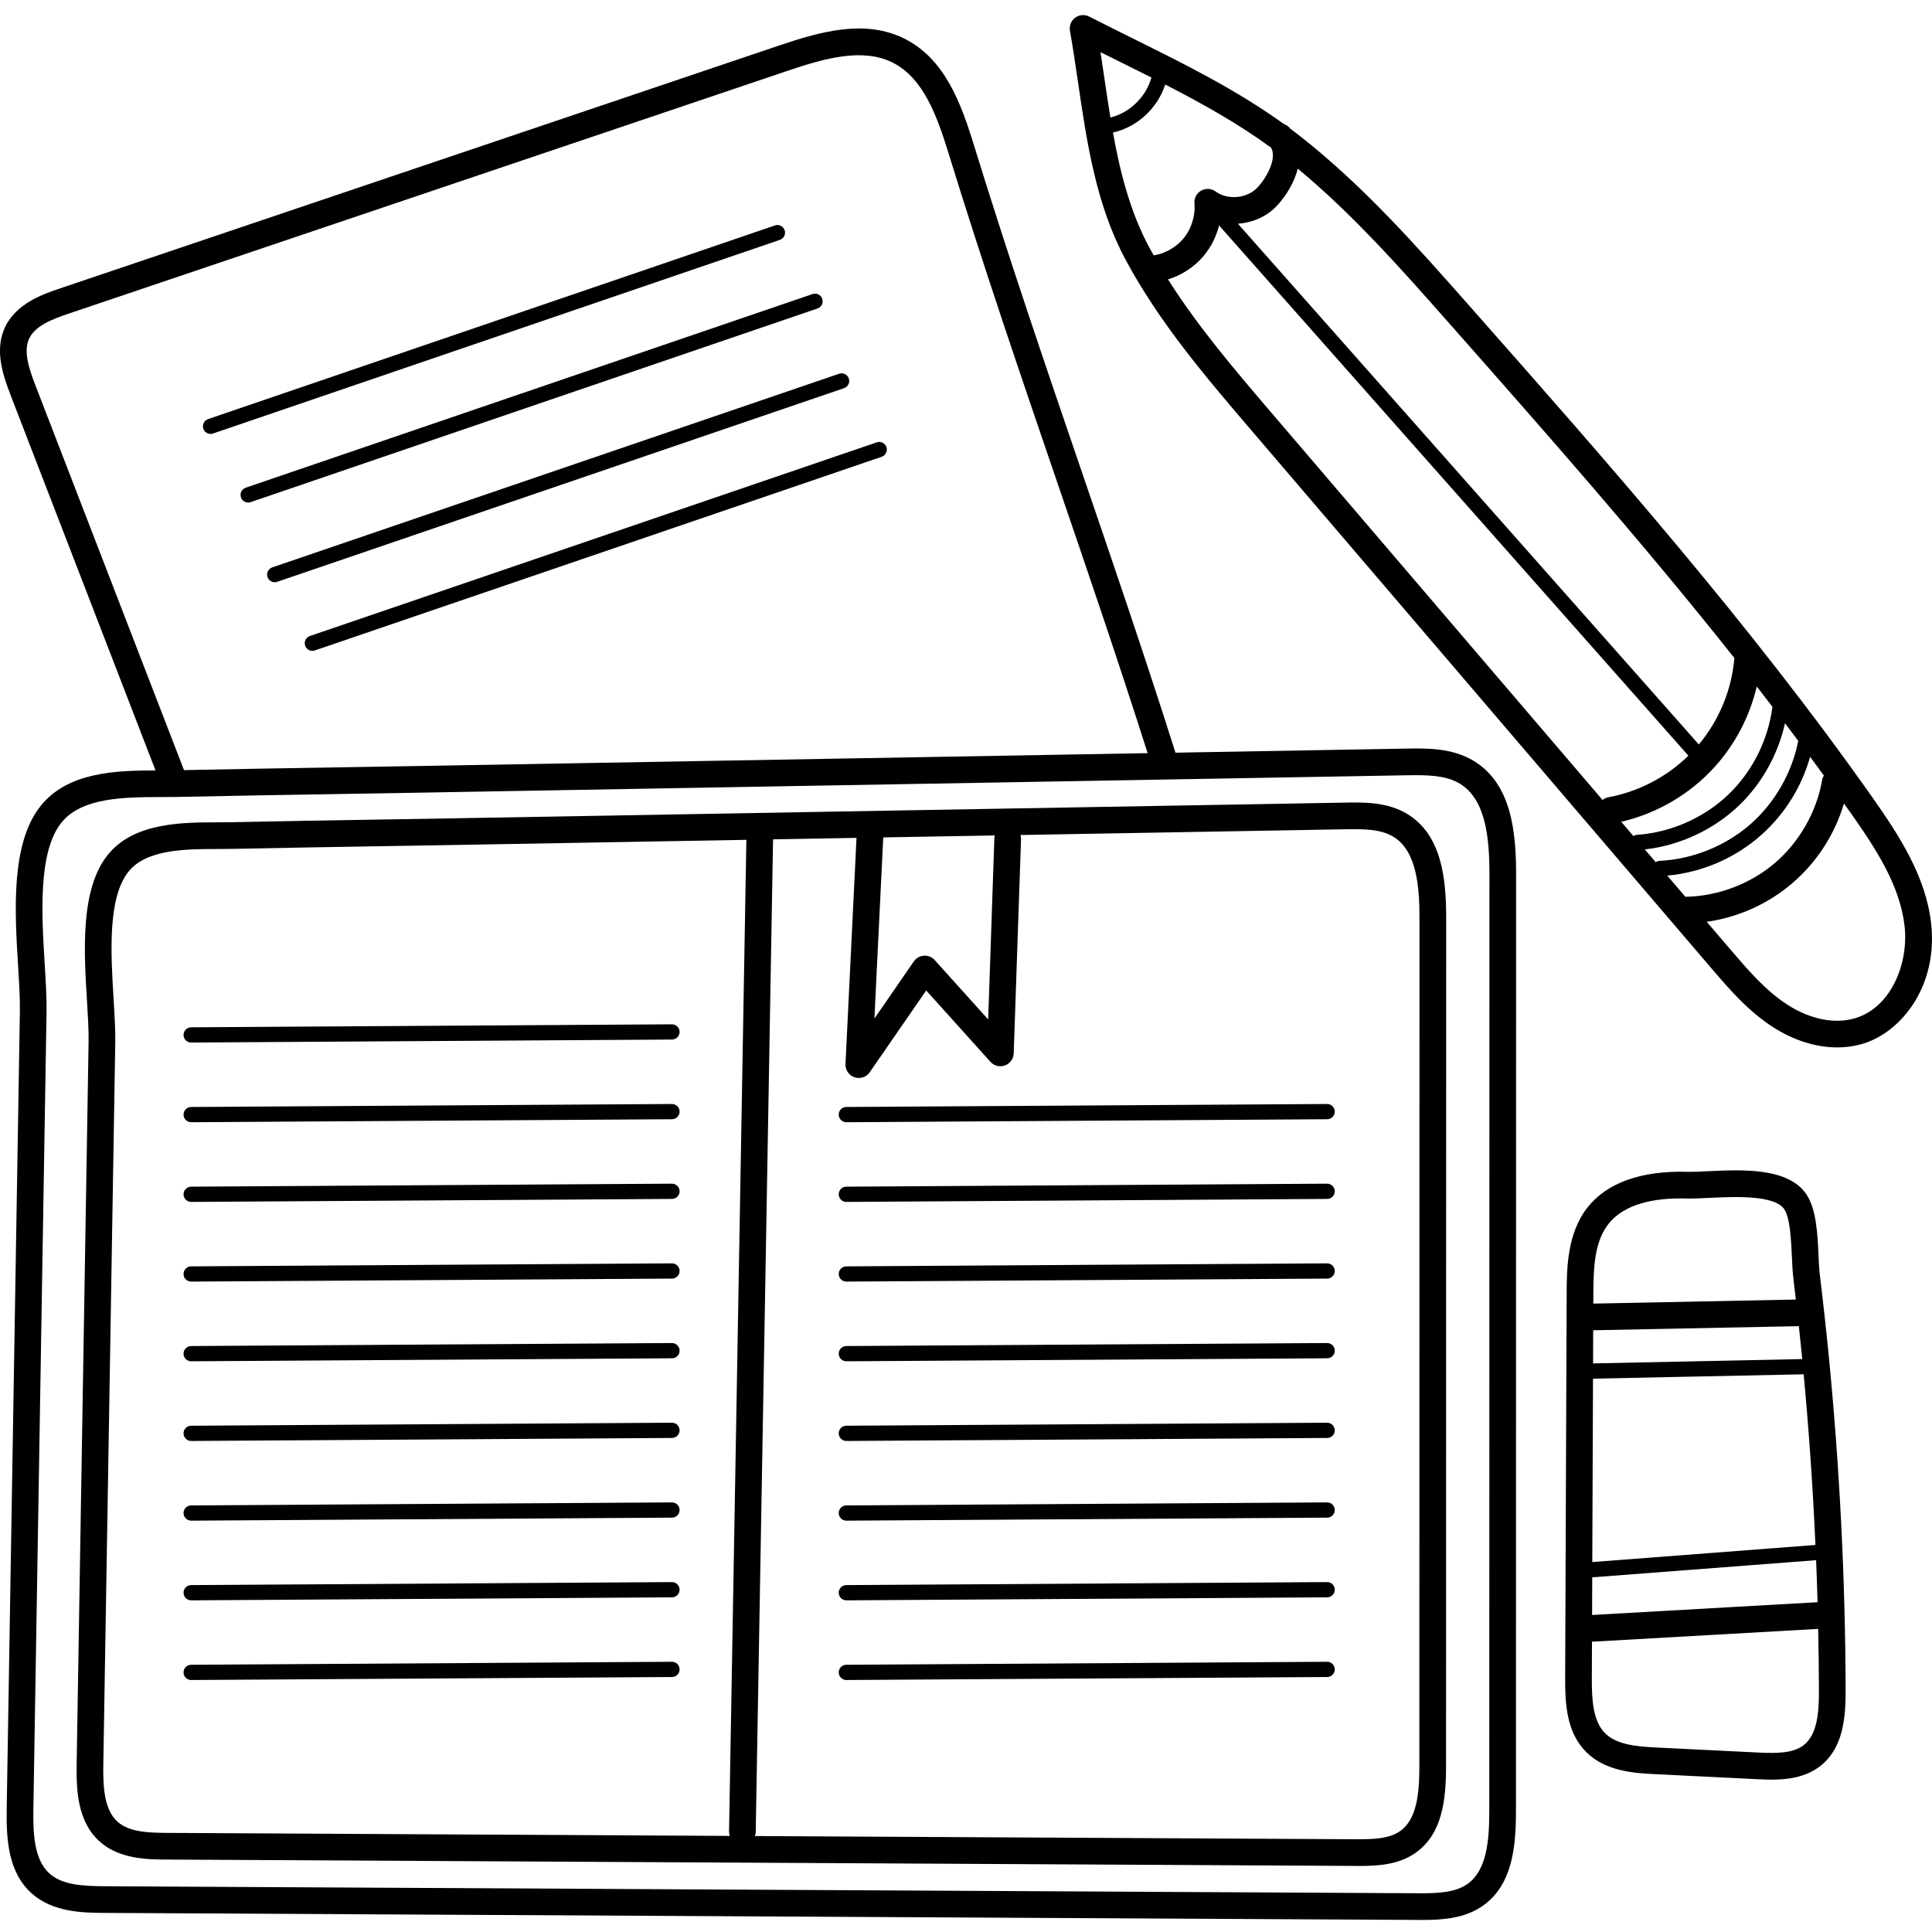
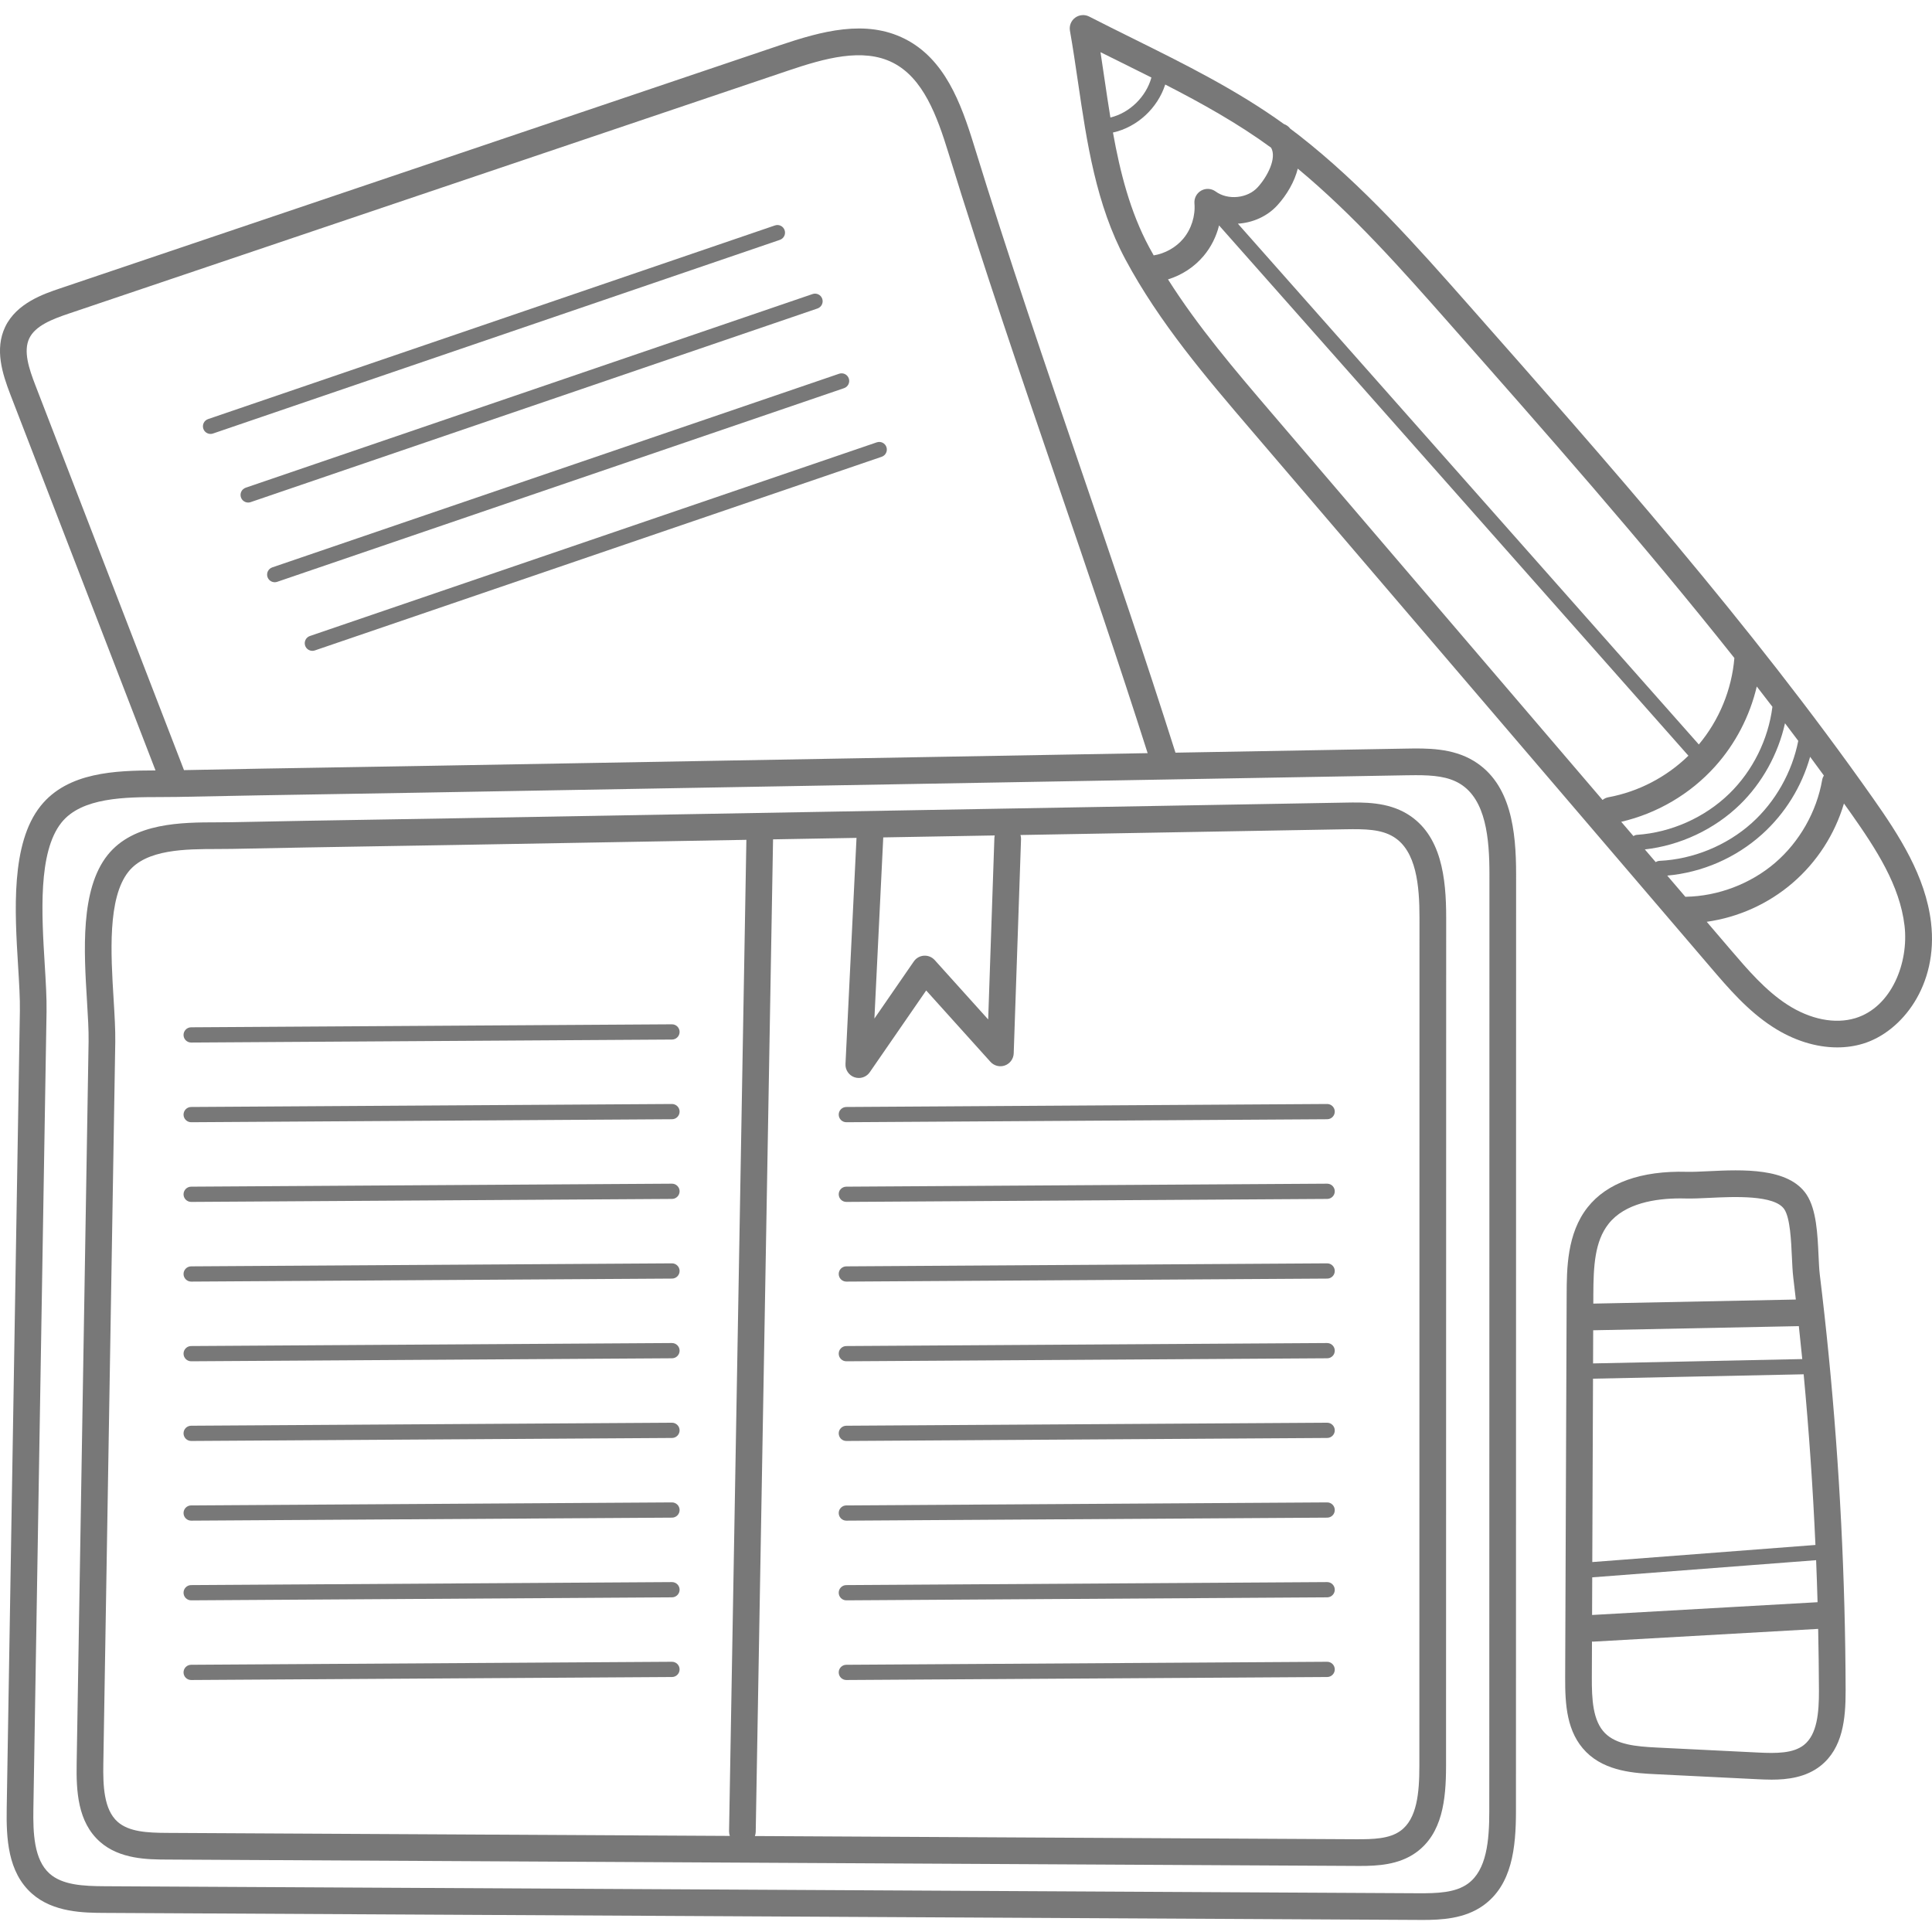
- <svg xmlns="http://www.w3.org/2000/svg" height="511pt" viewBox="0 -3 511.999 511" width="511pt">
+ <svg xmlns="http://www.w3.org/2000/svg" height="511pt" fill="#787878" viewBox="0 -3 511.999 511" width="511pt">
  <path d="m511.742 240.973c-1.461-12.305-8.43-23.055-15.441-33.016-32.492-46.137-70.383-89.051-107.027-130.551-13.828-15.66-28.125-31.848-45.02-45.043-.785-.609-1.574-1.211-2.371-1.801-.062-.074-.109-.152-.176-.227-.406-.449-.902-.758-1.438-.949-12.516-9.035-26.438-15.949-39.957-22.645-3.84-1.906-7.809-3.875-11.672-5.855-1.195-.609-2.633-.492-3.715.305-1.078.797-1.613 2.137-1.379 3.457.797 4.512 1.48 9.18 2.145 13.695 2.336 15.895 4.75 32.328 12.578 46.945 8.973 16.742 21.375 31.25 33.371 45.273l121.613 142.211c4.879 5.707 9.922 11.602 16.566 15.898 5.496 3.555 11.445 5.402 17.062 5.402 2.355 0 4.656-.324 6.836-.988 10.219-3.09 20.008-15.398 18.023-32.113zm-65.098-6.805-4.809-5.625c9.289-.836 18.141-4.676 25.102-10.926 6.129-5.508 10.547-12.676 12.762-20.559 1.219 1.648 2.434 3.301 3.641 4.957-.215.359-.379.762-.453 1.199-1.461 8.406-6.008 16.406-12.484 21.957-6.477 5.551-15.082 8.824-23.609 8.98-.051 0-.098.012-.148.016zm-10.746-12.562c9.352-1.047 18.441-5.312 25.18-11.863 5.945-5.781 10.152-13.445 11.965-21.57 1.176 1.547 2.344 3.105 3.512 4.66-1.621 8.281-6.055 16.152-12.32 21.781-6.629 5.953-15.535 9.605-24.438 10.02-.379.02-.723.148-1.016.34zm-6.258-7.32c9.523-2.215 18.277-7.348 24.832-14.621 5.426-6.016 9.238-13.379 11.09-21.238 1.391 1.785 2.766 3.582 4.145 5.379-1.082 8.633-5.211 16.98-11.445 23.039-6.496 6.316-15.406 10.285-24.441 10.895-.352.023-.672.145-.949.324zm-45.668-132.203c25.371 28.734 51.34 58.152 75.656 88.801-.699 8.391-4.027 16.461-9.422 22.91l-122.156-138.016c3.941-.25 7.793-1.922 10.512-4.926 2.477-2.734 4.488-6.176 5.363-9.66 14.684 12.184 27.562 26.754 40.047 40.891zm-86.797-69.008c2.645 1.309 5.301 2.629 7.961 3.969-1.387 5.074-5.754 9.383-10.871 10.598-.562-3.445-1.074-6.898-1.578-10.324-.336-2.305-.68-4.645-1.043-6.992 1.855.93 3.707 1.848 5.531 2.75zm-2.23 18.547c6.438-1.418 11.844-6.473 13.852-12.719 9.707 4.98 19.316 10.336 28.059 16.738 1.566 2.793-1 7.672-3.531 10.465-2.703 2.988-7.926 3.52-11.176 1.137-1.121-.82-2.609-.906-3.82-.23-1.207.68-1.906 2.004-1.789 3.383.281 3.32-.828 6.828-2.977 9.379-1.949 2.316-4.824 3.918-7.824 4.406-.418-.742-.836-1.48-1.234-2.23-5-9.328-7.656-19.746-9.559-30.328zm14.586 38.918c3.652-1.121 6.969-3.273 9.441-6.215 1.973-2.348 3.363-5.133 4.09-8.086l124.383 140.531c-5.797 5.66-13.238 9.543-21.227 11.016-.582.105-1.098.363-1.531.707l-87.672-102.52c-9.613-11.242-19.492-22.801-27.484-35.434zm182.141 195.785c-5.395 1.633-11.957.328-18.012-3.586-5.781-3.738-10.484-9.238-15.035-14.555l-6.324-7.398c8.344-1.18 16.254-4.719 22.699-10.246 6.508-5.578 11.246-12.941 13.664-21.105.617.867 1.242 1.727 1.855 2.598 6.762 9.602 12.934 19.102 14.199 29.773 1.16 9.758-3.402 21.598-13.047 24.52zm0 0" />
  <path d="m372.965 212.227c-5.289-3.227-11.504-3.121-16.5-3.027l-236.414 4.164c-6.512.113-13.027.223-19.543.328-12.812.207-26.066.426-39.102.703-1.211.027-2.5.027-3.832.031-9.359.016-22.18.039-29.062 8.68-7.266 9.117-6.266 25.473-5.461 38.613.246 4.023.477 7.824.426 10.828l-3.16 191.285c-.121 7.285.246 15.496 6.156 20.746 5.242 4.66 12.73 4.699 17.684 4.723l315.043 1.688c.395 0 .805.004 1.223.004 4.504 0 10.227-.25 14.816-3.543 7.008-5.023 7.973-13.977 7.977-22.902l.035-224.84c0-10.484-1.219-21.949-10.285-27.48zm-138.895 6.195 29.547-.52c-.055.23-.09.469-.098.715l-1.641 48.047-14.172-15.734c-.727-.805-1.766-1.23-2.855-1.16-1.082.066-2.066.629-2.68 1.52l-10.445 15.137zm-202.906 260.871c-3.668-3.258-3.875-9.629-3.781-15.344l3.164-191.285c.051-3.277-.188-7.211-.441-11.371-.73-11.938-1.637-26.789 3.938-33.785 4.762-5.98 15.176-5.996 23.543-6.012 1.383-.004 2.719-.004 3.973-.031 13.02-.277 26.262-.496 39.066-.707 6.52-.105 13.035-.211 19.551-.324l77.621-1.371-4.59 262.766c-.004.426.074.828.203 1.207l-149.215-.801c-5.152-.027-10.027-.273-13.031-2.941zm344.98-14.746c0 7.043-.609 13.992-5.027 17.16-2.91 2.09-7.102 2.238-11.879 2.211l-159.18-.848c.125-.352.207-.723.215-1.117l4.594-263.016 22.117-.391-2.922 59.922c-.078 1.578.902 3.016 2.398 3.523.371.125.754.184 1.129.184 1.141 0 2.238-.551 2.91-1.527l14.949-21.664 17.035 18.914c.965 1.07 2.484 1.449 3.836.957 1.355-.496 2.273-1.762 2.324-3.203l1.941-56.789c.012-.379-.051-.734-.148-1.078l86.152-1.52c5.188-.09 9.418-.004 12.691 1.996 6.082 3.711 6.898 12.926 6.898 21.445zm0 0" />
  <path d="m390.605 198.18c-5.742-3.508-12.551-3.391-18.02-3.293l-61.074 1.078c-7.988-25.207-16.449-49.957-24.641-73.902-9.609-28.109-19.547-57.168-28.754-87.066-3.492-11.344-7.785-22.867-18.324-28.195-10.387-5.25-22.082-2.031-33.176 1.711l-190.688 64.41c-4.316 1.457-11.543 3.895-14.555 10.207-2.828 5.938-.758 12.406 1.402 18.004l38.438 99.535c-10.582.031-23.277.418-30.465 9.438-7.934 9.957-6.836 27.941-5.953 42.391.273 4.445.531 8.648.473 11.98l-3.488 211.211c-.133 7.961.262 16.934 6.672 22.625 5.688 5.055 13.871 5.098 19.285 5.125l347.863 1.859c.438.004.883.008 1.344.008 4.926 0 11.176-.273 16.148-3.844 7.602-5.453 8.652-15.23 8.652-24.984l.039-248.27c.004-11.473-1.324-24.016-11.18-30.027zm-382.848-112.008c1.59-3.336 6.023-5.066 10.434-6.555l190.691-64.406c9.668-3.266 19.777-6.117 27.723-2.102 8.066 4.078 11.711 14.078 14.758 23.969 9.238 30 19.195 59.113 28.82 87.27 7.957 23.27 16.172 47.309 23.953 71.746l-192.594 3.395c-7.223.125-14.441.246-21.664.363-13.477.219-27.391.449-41.117.738l-39.391-102.004c-1.703-4.418-3.234-9.016-1.613-12.414zm386.918 390.301c0 7.871-.691 15.652-5.703 19.246-3.305 2.371-8.004 2.551-13.336 2.512l-347.859-1.859c-5.762-.031-11.219-.309-14.633-3.344-4.168-3.703-4.402-10.832-4.297-17.223l3.488-211.215c.062-3.605-.203-7.938-.484-12.527-.809-13.238-1.812-29.719 4.426-37.555 5.375-6.738 16.969-6.762 26.285-6.777 1.527-.004 2.996-.004 4.379-.035 14.348-.309 28.941-.543 43.051-.777 7.227-.117 14.453-.234 21.676-.363l261.043-4.598c.848-.016 1.672-.027 2.477-.027 4.676 0 8.582.355 11.734 2.281 6.871 4.195 7.797 14.484 7.793 23.996zm0 0" />
  <path d="m482.254 334.195c-.156-1.273-.234-3.023-.32-4.879-.262-5.758-.559-12.281-3.176-16.238-4.77-7.211-17.062-6.625-26.039-6.195-2.172.105-4.223.203-5.715.16-12.07-.332-21.152 2.914-26.273 9.41-5.488 6.953-5.523 16.32-5.551 23.156l-.395 101.465c-.027 7.133.379 14.531 5.566 19.727 5.215 5.227 13.098 5.613 18.316 5.871l26.965 1.332c1.164.055 2.473.121 3.871.121 4.172 0 9.086-.582 12.973-3.672 5.863-4.66 6.652-12.344 6.633-19.949-.078-29.477-1.582-59.301-4.469-88.645-.707-7.199-1.512-14.488-2.387-21.664zm-60.297 80.316 59.332-4.547c.148 3.715.277 7.426.383 11.137l-59.699 3.383c-.02 0-.035.008-.055.008zm54.75-66.582c.309 2.879.617 5.758.898 8.617.004.043.008.082.012.121l-55.438 1.152.031-8.785 54.375-1.09c.043 0 .078-.012.121-.016zm-54.543 13.934 55.824-1.16c1.406 15 2.449 30.109 3.121 45.227l-59.137 4.531zm4.117-41.031c4.32-5.48 12.453-6.742 19.031-6.742.508 0 1.004.008 1.492.023 1.758.043 3.941-.055 6.254-.168 6.453-.309 17.25-.824 19.805 3.031 1.539 2.328 1.812 8.301 2.008 12.66.094 1.992.18 3.875.363 5.414.238 1.938.453 3.891.68 5.84l-53.672 1.078.008-2.332c.027-7.531.352-14.145 4.031-18.805zm51.793 138.09c-2.859 2.273-7.352 2.254-12.094 2.02l-26.965-1.328c-5.469-.27-10.629-.766-13.664-3.805-3.266-3.277-3.52-9.062-3.5-14.707l.039-9.582c.094.008.184.027.277.027.066 0 .137 0 .203-.004l59.461-3.371c.109 5.457.191 10.91.207 16.352.016 5.828-.457 11.605-3.965 14.398zm0 0" />
  <path d="m178.082 267.953c-.004 0-.012 0-.016 0l-127.418.793c-1.113.008-2.012.918-2.008 2.035.008 1.109.91 2.004 2.023 2.004h.012l127.418-.793c1.113-.008 2.012-.918 2.008-2.031-.008-1.113-.914-2.008-2.02-2.008zm0 0" />
  <path d="m178.082 289.07c-.004 0-.012 0-.016 0l-127.418.793c-1.113.008-2.012.918-2.008 2.031.008 1.109.91 2.008 2.023 2.008h.012l127.418-.793c1.113-.008 2.012-.918 2.008-2.035-.008-1.109-.914-2.004-2.02-2.004zm0 0" />
  <path d="m178.082 310.188c-.004 0-.012 0-.016 0l-127.418.793c-1.113.008-2.012.918-2.008 2.031.008 1.109.91 2.008 2.023 2.008h.012l127.418-.793c1.113-.008 2.012-.918 2.008-2.035-.008-1.109-.914-2.004-2.02-2.004zm0 0" />
  <path d="m178.082 331.301c-.004 0-.012 0-.016 0l-127.418.797c-1.113.008-2.012.918-2.008 2.031.008 1.109.91 2.008 2.023 2.008h.012l127.418-.797c1.113-.004 2.012-.914 2.008-2.031-.008-1.109-.914-2.008-2.02-2.008zm0 0" />
  <path d="m178.082 352.418c-.004 0-.012 0-.016 0l-127.418.797c-1.113.008-2.012.918-2.008 2.031.008 1.109.91 2.008 2.023 2.008h.012l127.418-.797c1.113-.004 2.012-.914 2.008-2.031-.008-1.109-.914-2.008-2.02-2.008zm0 0" />
  <path d="m178.082 373.535c-.004 0-.012 0-.016 0l-127.418.797c-1.117.008-2.016.918-2.008 2.031.008 1.109.91 2.008 2.02 2.008h.016l127.418-.797c1.113-.004 2.012-.914 2.004-2.031-.004-1.109-.91-2.008-2.016-2.008zm0 0" />
  <path d="m178.082 394.652c-.004 0-.012 0-.016 0l-127.418.797c-1.113.008-2.012.918-2.008 2.031.008 1.109.91 2.008 2.023 2.008h.012l127.418-.797c1.113-.004 2.012-.914 2.008-2.031-.008-1.113-.914-2.008-2.02-2.008zm0 0" />
  <path d="m178.082 415.77c-.004 0-.012 0-.016 0l-127.418.797c-1.113.004-2.012.914-2.008 2.031.008 1.109.91 2.008 2.023 2.008h.012l127.418-.797c1.113-.008 2.012-.918 2.008-2.031-.008-1.113-.914-2.008-2.02-2.008zm0 0" />
  <path d="m351.707 289.07c-.004 0-.008 0-.012 0l-127.418.793c-1.117.008-2.016.918-2.008 2.031.008 1.109.91 2.008 2.02 2.008h.012l127.418-.793c1.117-.008 2.016-.918 2.008-2.035-.008-1.109-.91-2.004-2.02-2.004zm0 0" />
  <path d="m351.707 310.188c-.004 0-.008 0-.012 0l-127.418.793c-1.117.008-2.016.918-2.008 2.031.008 1.109.91 2.008 2.02 2.008h.012l127.418-.793c1.117-.008 2.016-.918 2.008-2.035-.008-1.109-.91-2.004-2.02-2.004zm0 0" />
  <path d="m351.707 331.301c-.004 0-.008 0-.012 0l-127.418.797c-1.117.008-2.016.918-2.008 2.031.008 1.109.91 2.008 2.02 2.008h.012l127.418-.797c1.117-.004 2.016-.914 2.008-2.031-.008-1.109-.91-2.008-2.02-2.008zm0 0" />
  <path d="m351.707 352.418c-.004 0-.008 0-.012 0l-127.418.797c-1.117.008-2.016.918-2.008 2.031.008 1.109.91 2.008 2.02 2.008h.012l127.418-.797c1.117-.004 2.016-.914 2.008-2.031-.008-1.109-.91-2.008-2.02-2.008zm0 0" />
  <path d="m351.707 373.535c-.004 0-.008 0-.012 0l-127.418.797c-1.117.008-2.016.918-2.008 2.031.008 1.109.91 2.008 2.02 2.008h.012l127.418-.797c1.117-.004 2.016-.914 2.008-2.031-.008-1.109-.91-2.008-2.02-2.008zm0 0" />
  <path d="m351.707 394.652c-.004 0-.008 0-.012 0l-127.418.797c-1.117.008-2.016.918-2.008 2.031.008 1.109.91 2.008 2.02 2.008h.012l127.418-.797c1.117-.004 2.016-.914 2.008-2.031-.008-1.113-.91-2.008-2.02-2.008zm0 0" />
  <path d="m351.707 415.77c-.004 0-.008 0-.012 0l-127.418.797c-1.117.004-2.016.914-2.008 2.031.008 1.109.91 2.008 2.02 2.008h.012l127.418-.797c1.117-.008 2.016-.918 2.008-2.031-.008-1.113-.91-2.008-2.02-2.008zm0 0" />
  <path d="m351.707 436.887c-.004 0-.008 0-.012 0l-127.418.797c-1.117.004-2.016.914-2.008 2.031.008 1.109.91 2.004 2.02 2.004h.012l127.418-.793c1.117-.008 2.016-.918 2.008-2.031-.008-1.113-.91-2.008-2.02-2.008zm0 0" />
  <path d="m178.082 436.887c-.004 0-.012 0-.016 0l-127.418.797c-1.117.004-2.016.914-2.008 2.031.008 1.109.91 2.004 2.02 2.004h.016l127.418-.793c1.113-.008 2.012-.918 2.004-2.031-.004-1.113-.91-2.008-2.016-2.008zm0 0" />
  <path d="m55.805 111.496c.215 0 .43-.035.645-.109l150.223-51.32c1.055-.363 1.621-1.512 1.258-2.566-.359-1.055-1.504-1.621-2.562-1.258l-150.223 51.32c-1.059.363-1.621 1.512-1.258 2.566.285.84 1.074 1.371 1.918 1.367zm0 0" />
  <path d="m65.777 129.68c.211 0 .43-.035.645-.109l150.223-51.32c1.055-.363 1.617-1.512 1.258-2.566-.359-1.055-1.504-1.617-2.562-1.258l-150.227 51.32c-1.055.363-1.617 1.512-1.258 2.566.289.844 1.078 1.371 1.922 1.367zm0 0" />
  <path d="m72.816 150.797c.211 0 .43-.035.645-.109l150.223-51.32c1.055-.363 1.617-1.512 1.258-2.566-.359-1.055-1.504-1.621-2.562-1.258l-150.227 51.32c-1.055.363-1.617 1.512-1.258 2.566.289.84 1.078 1.371 1.922 1.367zm0 0" />
  <path d="m82.789 168.98c.211 0 .43-.035.645-.109l150.223-51.32c1.055-.363 1.617-1.512 1.258-2.566-.359-1.055-1.504-1.617-2.562-1.258l-150.227 51.32c-1.055.363-1.617 1.512-1.258 2.566.289.84 1.078 1.371 1.922 1.367zm0 0" />
</svg>
